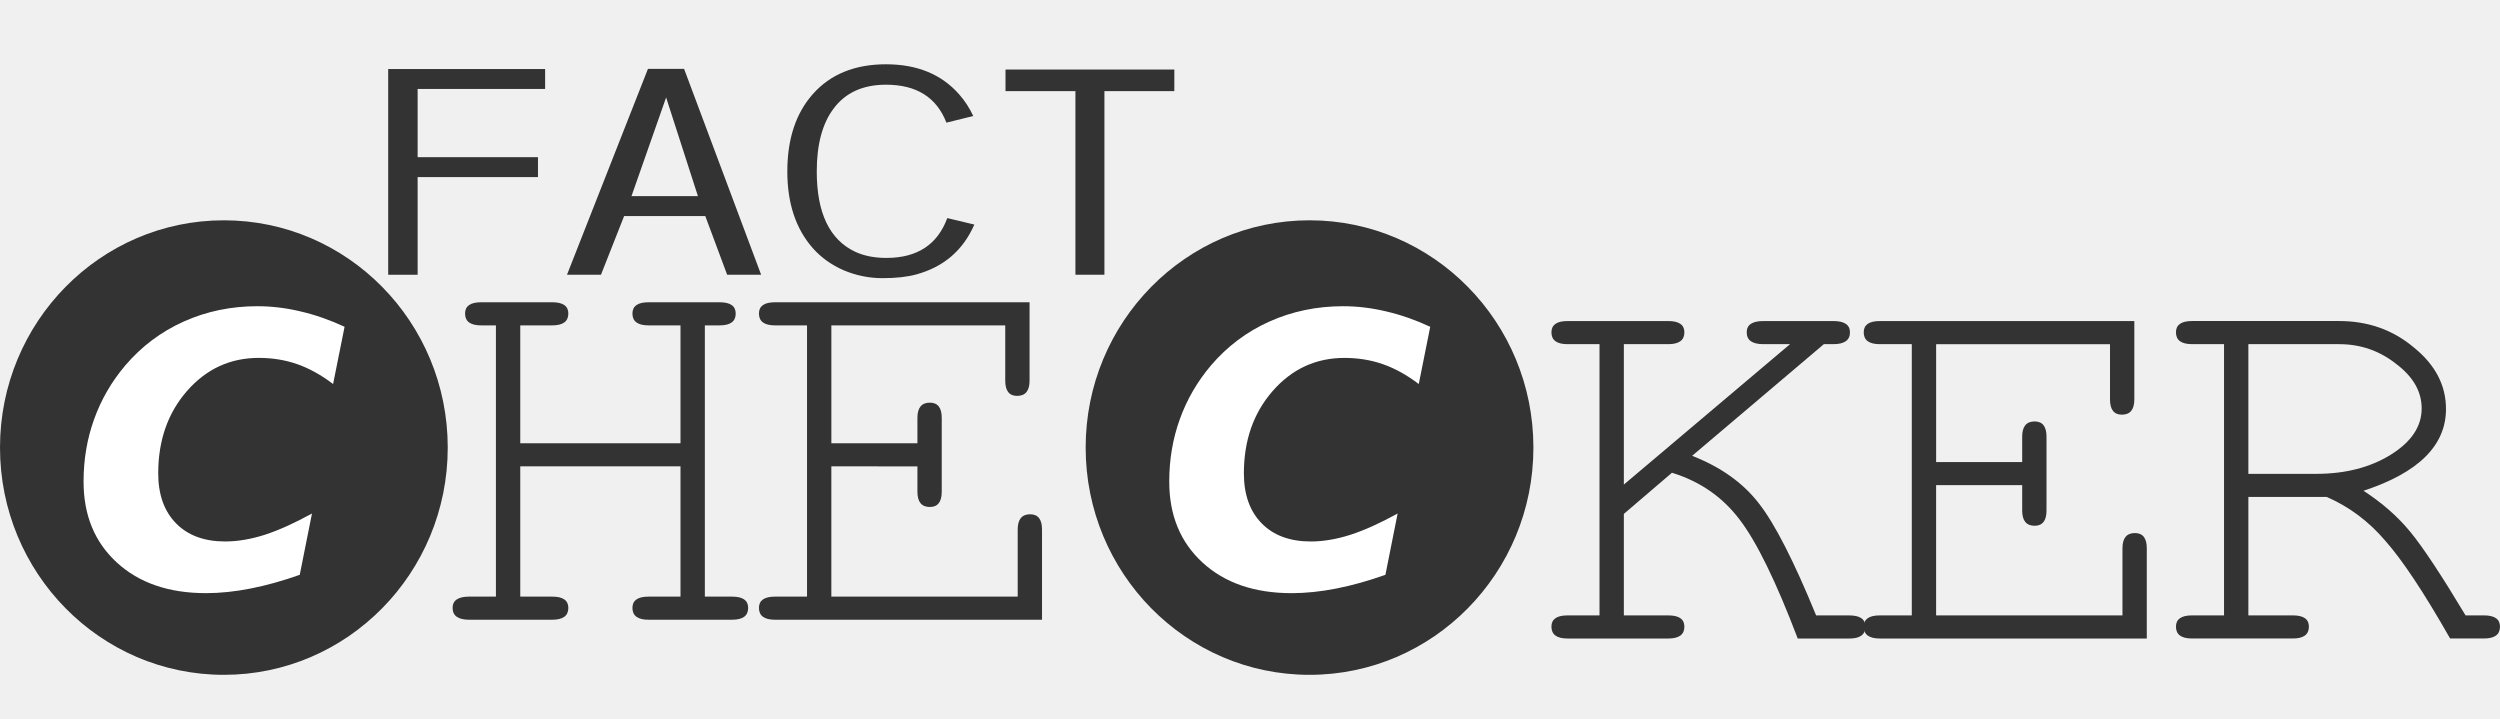
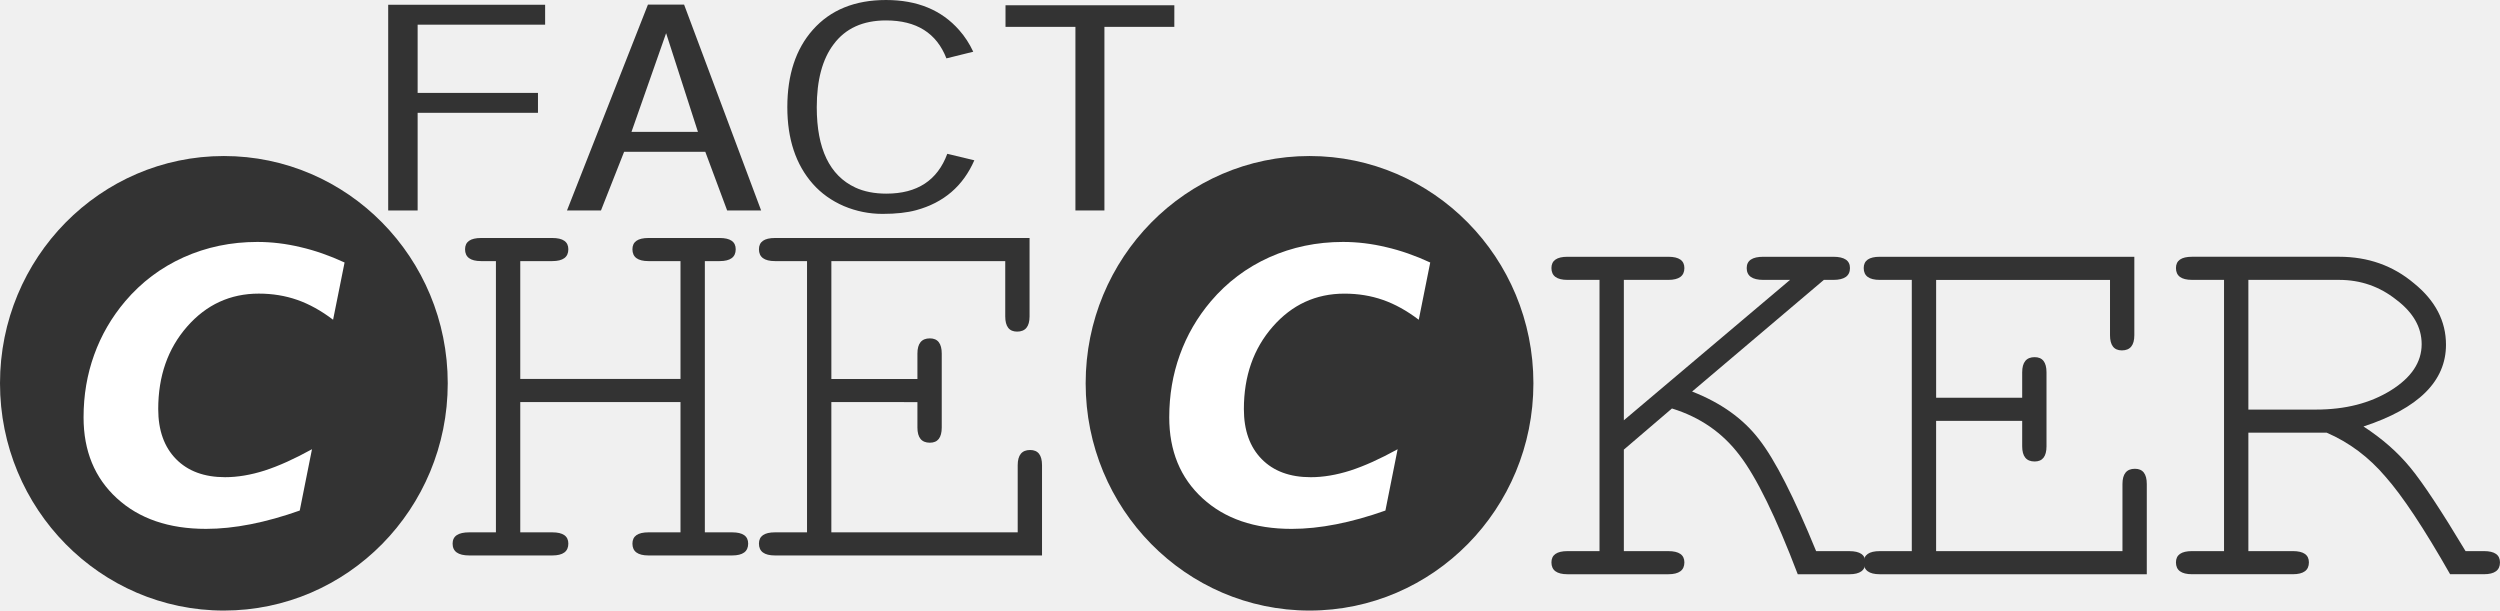
- <svg xmlns="http://www.w3.org/2000/svg" width="182.947mm" height="52.558mm" viewBox="0 0 182.947 52.558" version="1.1" id="svg547">
+ <svg xmlns="http://www.w3.org/2000/svg" width="182.947mm" height="44.68mm" viewBox="0 0 182.947 44.68" version="1.1" id="svg547">
  <defs id="defs541" />
-   <g id="layer1" transform="translate(-14.3599,-77.83965)">
+   <g id="layer1" transform="translate(-14.3599,-82.54329)">
    <g id="g3965" transform="translate(0,-3.175)">
      <g aria-label="FACT" transform="matrix(1.15509,0,0,0.9080276,-14.60459,-198.2216)" style="font-style:normal;font-variant:normal;font-weight:normal;font-stretch:normal;font-size:40px;line-height:0;font-family:'Brotherhood Script';-inkscape-font-specification:'Brotherhood Script';letter-spacing:0px;word-spacing:0px;fill:#000000;fill-opacity:1;stroke:none" id="flowRoot47">
        <path d="m 59.611,314.688 h -8.077 v 5.499 h 7.624 v 1.604 h -7.624 v 7.871 h -1.865 v -16.579 h 9.942 z" style="font-style:normal;font-variant:normal;font-weight:normal;font-stretch:normal;font-size:28.083px;font-family:Meera;-inkscape-font-specification:Meera;fill:#333333" id="path3819" />
        <path d="m 73.296,329.662 h -2.153 l -1.385,-4.731 h -5.142 l -1.467,4.731 h -2.153 l 5.129,-16.592 h 2.29 z m -4.004,-6.335 -2.016,-7.953 -2.194,7.953 z" style="font-style:normal;font-variant:normal;font-weight:normal;font-stretch:normal;font-size:28.083px;font-family:Meera;-inkscape-font-specification:Meera;fill:#333333" id="path3821" />
        <path d="m 81.236,328.305 q 2.921,0 3.853,-3.209 l 1.714,0.521 q -1.07,3.113 -3.675,4.018 -0.864,0.302 -2.139,0.302 -1.275,0 -2.455,-0.631 -1.166,-0.644 -1.961,-1.783 -1.618,-2.331 -1.618,-6.184 0,-3.922 1.618,-6.239 1.673,-2.4 4.635,-2.4 2.962,0 4.635,2.427 0.535,0.768 0.891,1.742 l -1.7,0.535 q -0.932,-3.058 -3.826,-3.058 -2.194,0 -3.318,1.92 -1.07,1.796 -1.07,5.074 0,5.019 2.441,6.472 0.836,0.494 1.975,0.494 z" style="font-style:normal;font-variant:normal;font-weight:normal;font-stretch:normal;font-size:28.083px;font-family:Meera;-inkscape-font-specification:Meera;fill:#333333" id="path3823" />
        <path d="m 99.473,314.866 h -4.429 v 14.796 h -1.837 v -14.796 h -4.429 v -1.742 h 10.696 z" style="font-style:normal;font-variant:normal;font-weight:normal;font-stretch:normal;font-size:28.083px;font-family:Meera;-inkscape-font-specification:Meera;fill:#333333" id="path3825" />
      </g>
      <g aria-label="HE " transform="matrix(1.348454,0,0,1.281318,-20.31683,-296.0361)" style="font-style:normal;font-variant:normal;font-weight:normal;font-stretch:normal;font-size:40px;line-height:0;font-family:'Brotherhood Script';-inkscape-font-specification:'Brotherhood Script';letter-spacing:0px;word-spacing:0px;fill:#333333;fill-opacity:1;stroke:none" id="flowRoot47-0">
        <path d="m 62.646,320.902 h -8.696 v 7.44 h 1.739 q 0.87,0 0.87,0.644 0,0.676 -0.87,0.676 h -4.509 q -0.902,0 -0.902,-0.676 0,-0.644 0.902,-0.644 h 1.449 v -15.491 h -0.805 q -0.87,0 -0.87,-0.676 0,-0.644 0.87,-0.644 h 3.865 q 0.87,0 0.87,0.644 0,0.676 -0.87,0.676 h -1.739 v 6.731 h 8.696 v -6.731 h -1.739 q -0.87,0 -0.87,-0.676 0,-0.644 0.87,-0.644 h 3.865 q 0.87,0 0.87,0.644 0,0.676 -0.87,0.676 h -0.805 v 15.491 h 1.481 q 0.87,0 0.87,0.644 0,0.676 -0.87,0.676 h -4.541 q -0.87,0 -0.87,-0.676 0,-0.644 0.87,-0.644 h 1.739 z" style="font-style:normal;font-variant:normal;font-weight:normal;font-stretch:normal;font-size:32.206px;font-family:FreeMono;-inkscape-font-specification:FreeMono;letter-spacing:-2.365px;fill:#333333" id="path3828" />
        <path d="m 70.832,320.902 v 7.44 h 10.113 v -3.833 q 0,-0.87 0.676,-0.87 0.644,0 0.644,0.87 v 5.153 H 67.773 q -0.87,0 -0.87,-0.676 0,-0.644 0.87,-0.644 h 1.739 v -15.491 h -1.739 q -0.87,0 -0.87,-0.676 0,-0.644 0.87,-0.644 h 13.816 v 4.477 q 0,0.87 -0.676,0.87 -0.644,0 -0.644,-0.87 v -3.156 h -9.436 v 6.731 h 4.67 v -1.449 q 0,-0.87 0.676,-0.87 0.644,0 0.644,0.87 v 4.219 q 0,0.87 -0.644,0.87 -0.676,0 -0.676,-0.87 v -1.449 z" style="font-style:normal;font-variant:normal;font-weight:normal;font-stretch:normal;font-size:32.206px;font-family:FreeMono;-inkscape-font-specification:FreeMono;letter-spacing:-2.365px;fill:#333333" id="path3830" />
      </g>
      <path id="path55-43-6" d="m 126.573,113.767 a 16.383,16.631 0 0 1 -16.383,16.631 16.383,16.631 0 0 1 -16.383,-16.631 16.383,16.631 0 0 1 16.383,-16.631 16.383,16.631 0 0 1 16.383,16.631 z" style="fill:#333333;stroke-width:0.174" />
      <g transform="translate(-34.79845,-114.9706)" id="text89-4-9" style="font-style:normal;font-variant:normal;font-weight:normal;font-stretch:normal;font-size:8.329px;line-height:0;font-family:'Allessa Personal Use';-inkscape-font-specification:'Allessa Personal Use';letter-spacing:0px;word-spacing:0px;fill:#000000;fill-opacity:1;stroke:none;stroke-width:0.208" aria-label="C">
        <path id="path3834" style="font-style:italic;font-variant:normal;font-weight:bold;font-stretch:normal;font-size:27.762px;font-family:sans-serif;-inkscape-font-specification:'sans-serif Bold Italic';fill:#ffffff;stroke-width:0.208" d="m 150.541,238.05 q -1.871,0.664 -3.592,1.003 -1.722,0.339 -3.267,0.339 -4.08,0 -6.52,-2.237 -2.44,-2.237 -2.44,-5.924 0,-2.426 0.773,-4.568 0.773,-2.155 2.277,-3.931 1.776,-2.088 4.27,-3.213 2.508,-1.125 5.395,-1.125 1.572,0 3.158,0.38 1.586,0.366 3.226,1.125 l -0.84,4.189 q -1.301,-0.99 -2.616,-1.45 -1.315,-0.461 -2.82,-0.461 -3.131,0 -5.246,2.413 -2.115,2.413 -2.115,6.032 0,2.332 1.301,3.66 1.301,1.328 3.592,1.328 1.369,0 2.901,-0.488 1.545,-0.502 3.457,-1.559 z" />
      </g>
      <path id="path55-43-6-3" d="M 47.125,113.767 A 16.383,16.631 0 0 1 30.743,130.398 16.383,16.631 0 0 1 14.36,113.767 16.383,16.631 0 0 1 30.743,97.136 16.383,16.631 0 0 1 47.125,113.767 Z" style="fill:#333333;stroke-width:0.174" />
      <g transform="matrix(0.6567164,0,0,0.6567164,-51.17102,39.11036)" id="text89-4-9-6" style="font-style:normal;font-variant:normal;font-weight:normal;font-stretch:normal;font-size:12.682px;line-height:0;font-family:'Allessa Personal Use';-inkscape-font-specification:'Allessa Personal Use';letter-spacing:0px;word-spacing:0px;fill:#000000;fill-opacity:1;stroke:none;stroke-width:0.317" aria-label="C">
        <path id="path3838" style="font-style:italic;font-variant:normal;font-weight:bold;font-stretch:normal;font-size:42.274px;font-family:sans-serif;-inkscape-font-specification:'sans-serif Bold Italic';fill:#ffffff;stroke-width:0.317" d="m 133.187,127.861 q -2.849,1.011 -5.47,1.527 -2.621,0.516 -4.975,0.516 -6.213,0 -9.929,-3.406 -3.716,-3.406 -3.716,-9.02 0,-3.695 1.177,-6.956 1.177,-3.282 3.468,-5.986 2.704,-3.179 6.502,-4.892 3.819,-1.713 8.215,-1.713 2.394,0 4.81,0.578 2.415,0.557 4.913,1.713 l -1.28,6.378 q -1.982,-1.507 -3.984,-2.209 -2.002,-0.702 -4.293,-0.702 -4.768,0 -7.988,3.674 -3.22,3.674 -3.22,9.186 0,3.55 1.982,5.573 1.982,2.023 5.47,2.023 2.085,0 4.417,-0.743 2.353,-0.764 5.264,-2.374 z" />
      </g>
      <g aria-label="KER" transform="matrix(1.348454,0,0,1.281318,60.52867,-294.6616)" style="font-style:normal;font-variant:normal;font-weight:normal;font-stretch:normal;font-size:40px;line-height:0;font-family:'Brotherhood Script';-inkscape-font-specification:'Brotherhood Script';letter-spacing:0px;word-spacing:0px;fill:#333333;fill-opacity:1;stroke:none" id="flowRoot47-0-9">
        <path d="m 53.886,322.545 v 5.797 h 2.415 q 0.87,0 0.87,0.644 0,0.676 -0.87,0.676 h -5.475 q -0.87,0 -0.87,-0.676 0,-0.644 0.87,-0.644 h 1.739 v -15.491 h -1.739 q -0.87,0 -0.87,-0.676 0,-0.644 0.87,-0.644 h 5.475 q 0.87,0 0.87,0.644 0,0.676 -0.87,0.676 h -2.415 v 8.019 l 9.018,-8.019 h -1.449 q -0.902,0 -0.902,-0.676 0,-0.644 0.902,-0.644 h 3.8 q 0.902,0 0.902,0.644 0,0.676 -0.902,0.676 H 64.74 l -7.15,6.377 q 2.351,0.966 3.639,2.738 1.288,1.739 3.092,6.377 h 1.804 q 0.87,0 0.87,0.644 0,0.676 -0.87,0.676 h -2.802 q -1.771,-4.895 -3.156,-6.795 -1.385,-1.932 -3.671,-2.673 z" style="font-style:normal;font-variant:normal;font-weight:normal;font-stretch:normal;font-size:32.206px;font-family:FreeMono;-inkscape-font-specification:FreeMono;letter-spacing:-2.365px;fill:#333333" id="path3841" />
        <path d="m 70.832,320.902 v 7.44 h 10.113 v -3.833 q 0,-0.87 0.676,-0.87 0.644,0 0.644,0.87 v 5.153 H 67.773 q -0.87,0 -0.87,-0.676 0,-0.644 0.87,-0.644 h 1.739 v -15.491 h -1.739 q -0.87,0 -0.87,-0.676 0,-0.644 0.87,-0.644 h 13.816 v 4.477 q 0,0.87 -0.676,0.87 -0.644,0 -0.644,-0.87 v -3.156 h -9.436 v 6.731 h 4.67 v -1.449 q 0,-0.87 0.676,-0.87 0.644,0 0.644,0.87 v 4.219 q 0,0.87 -0.644,0.87 -0.676,0 -0.676,-0.87 v -1.449 z" style="font-style:normal;font-variant:normal;font-weight:normal;font-stretch:normal;font-size:32.206px;font-family:FreeMono;-inkscape-font-specification:FreeMono;letter-spacing:-2.365px;fill:#333333" id="path3843" />
        <path d="m 87.778,321.578 v 6.763 h 2.415 q 0.87,0 0.87,0.644 0,0.676 -0.87,0.676 h -5.475 q -0.87,0 -0.87,-0.676 0,-0.644 0.87,-0.644 h 1.739 v -15.491 h -1.739 q -0.87,0 -0.87,-0.676 0,-0.644 0.87,-0.644 h 7.987 q 2.351,0 4.058,1.514 1.739,1.481 1.739,3.51 0,3.124 -4.477,4.67 1.514,1.031 2.544,2.351 1.031,1.32 2.995,4.766 h 0.998 q 0.87,0 0.87,0.644 0,0.676 -0.87,0.676 h -1.836 q -2.126,-3.929 -3.51,-5.572 -1.353,-1.675 -3.188,-2.512 z m 0,-1.32 h 3.671 q 2.383,0 4.058,-1.095 1.675,-1.095 1.675,-2.641 0,-1.449 -1.385,-2.544 -1.353,-1.127 -3.092,-1.127 H 87.778 Z" style="font-style:normal;font-variant:normal;font-weight:normal;font-stretch:normal;font-size:32.206px;font-family:FreeMono;-inkscape-font-specification:FreeMono;letter-spacing:-2.365px;fill:#333333" id="path3845" />
      </g>
    </g>
  </g>
</svg>
